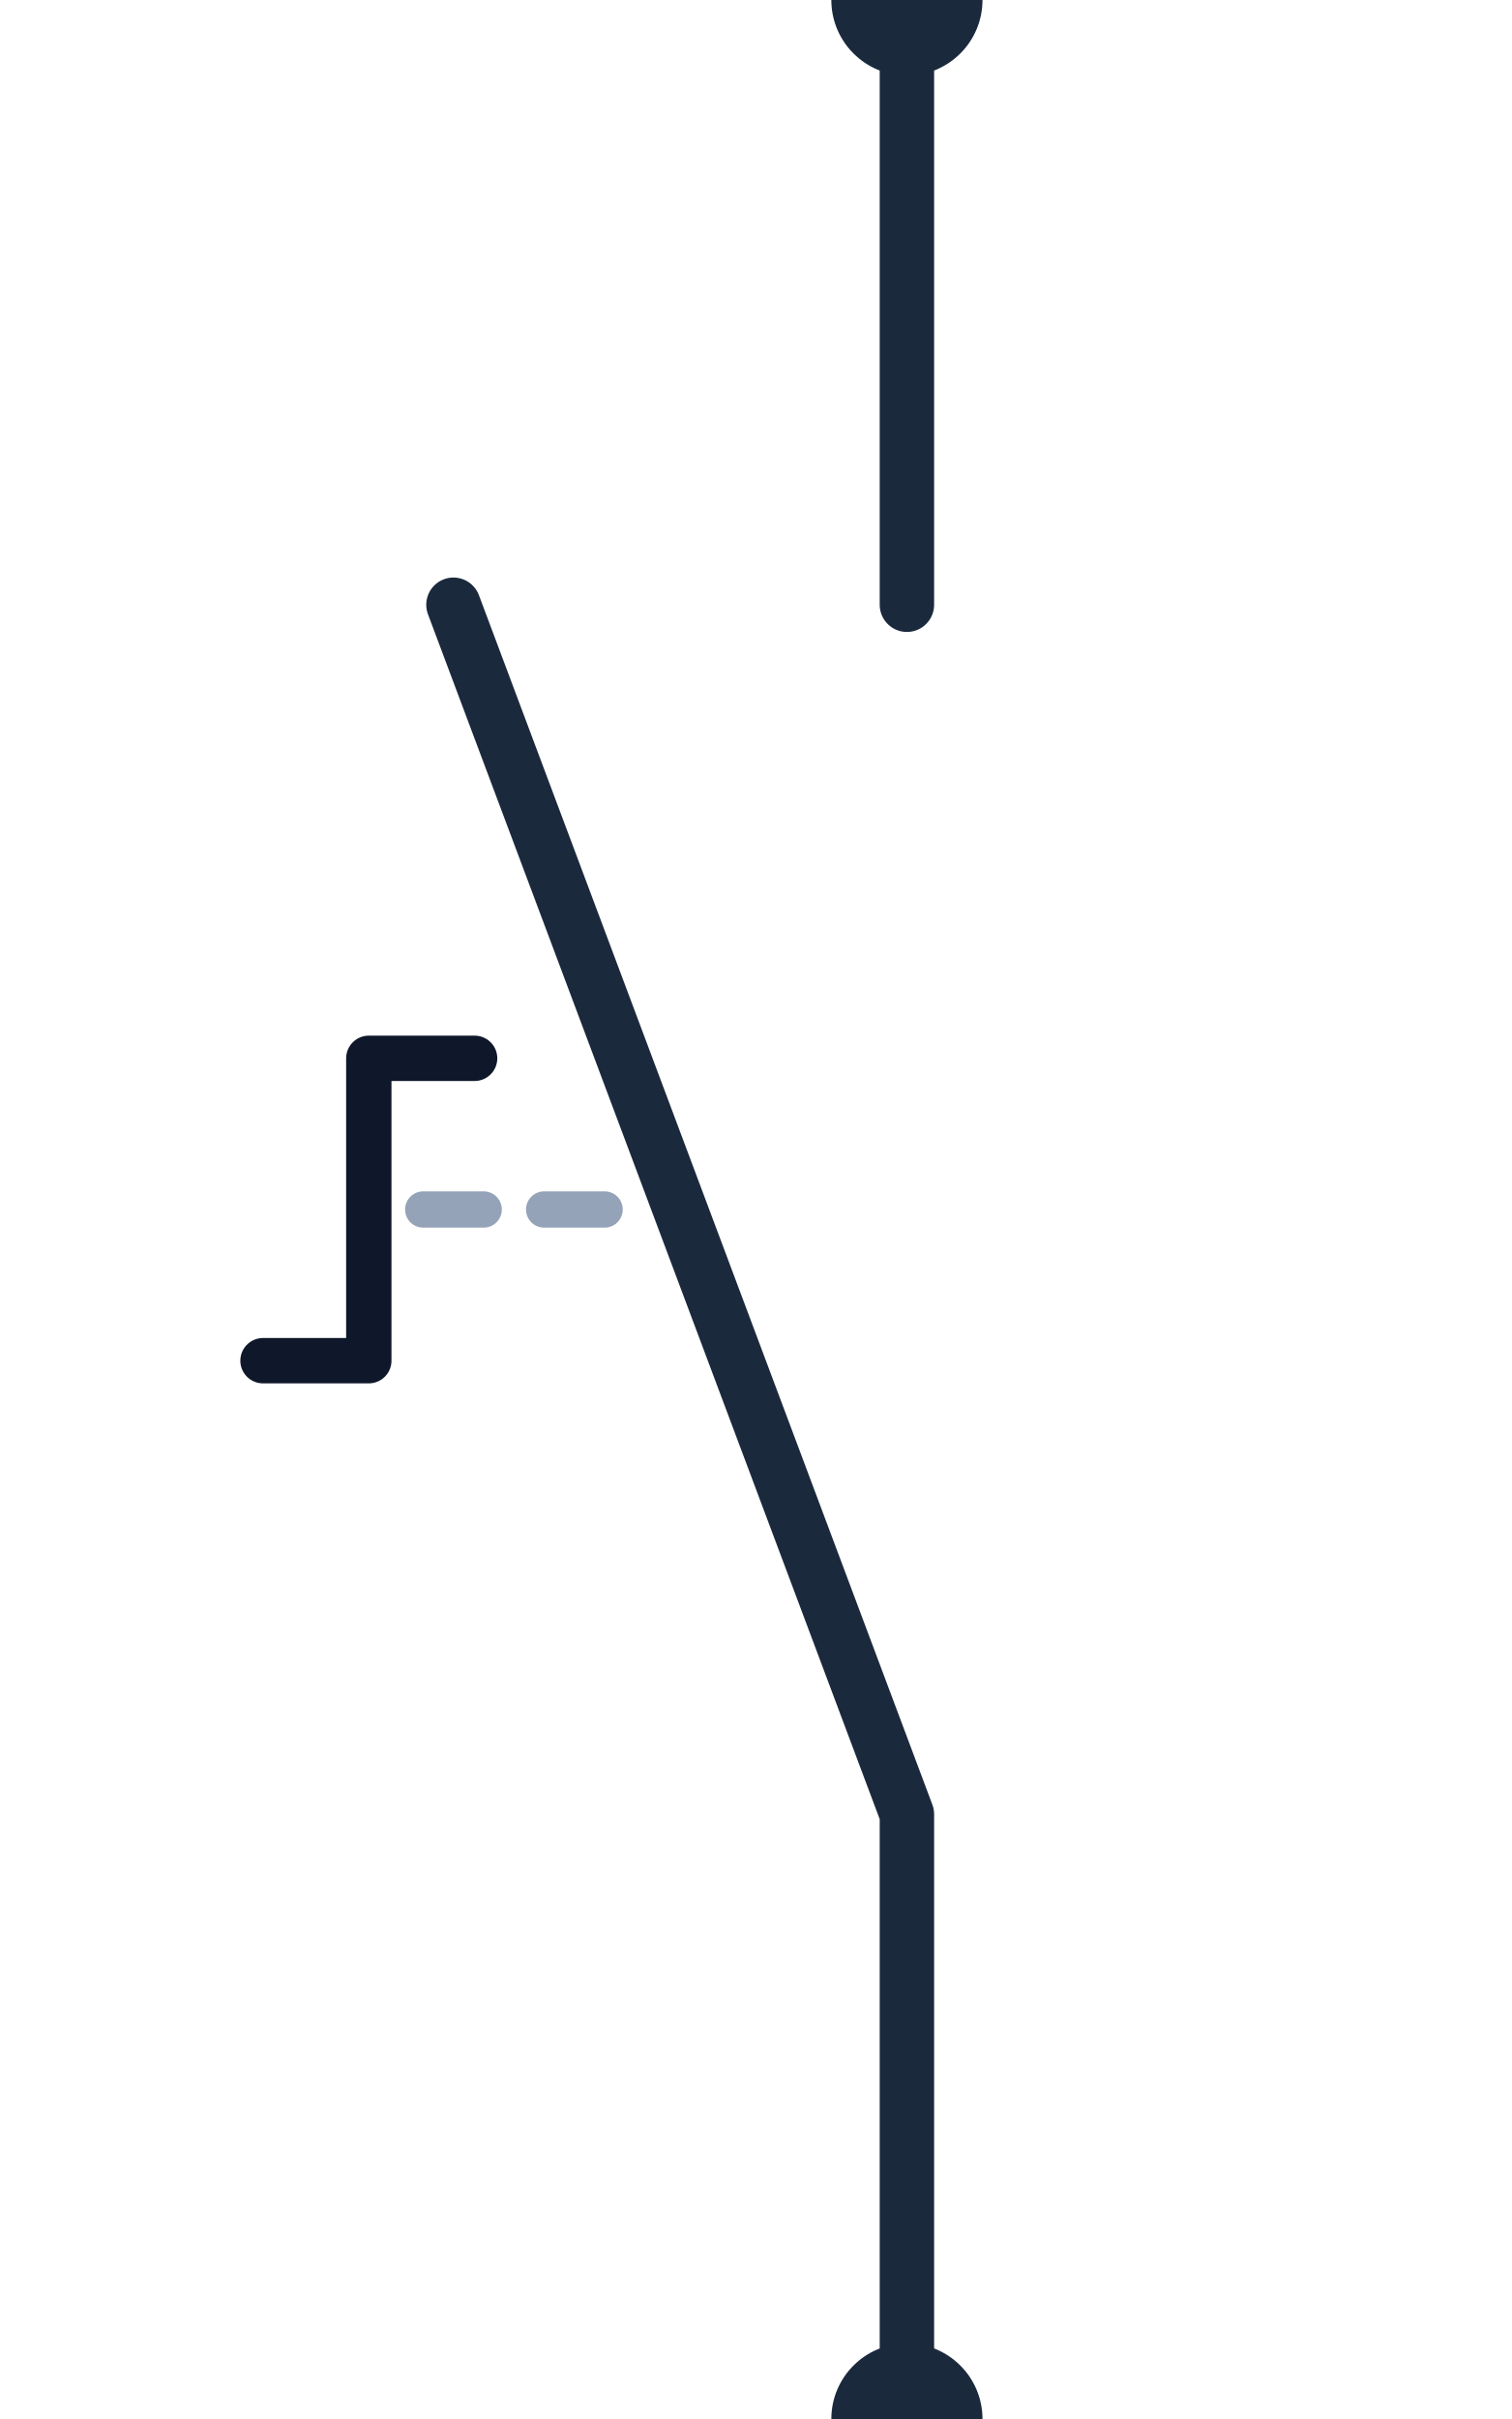
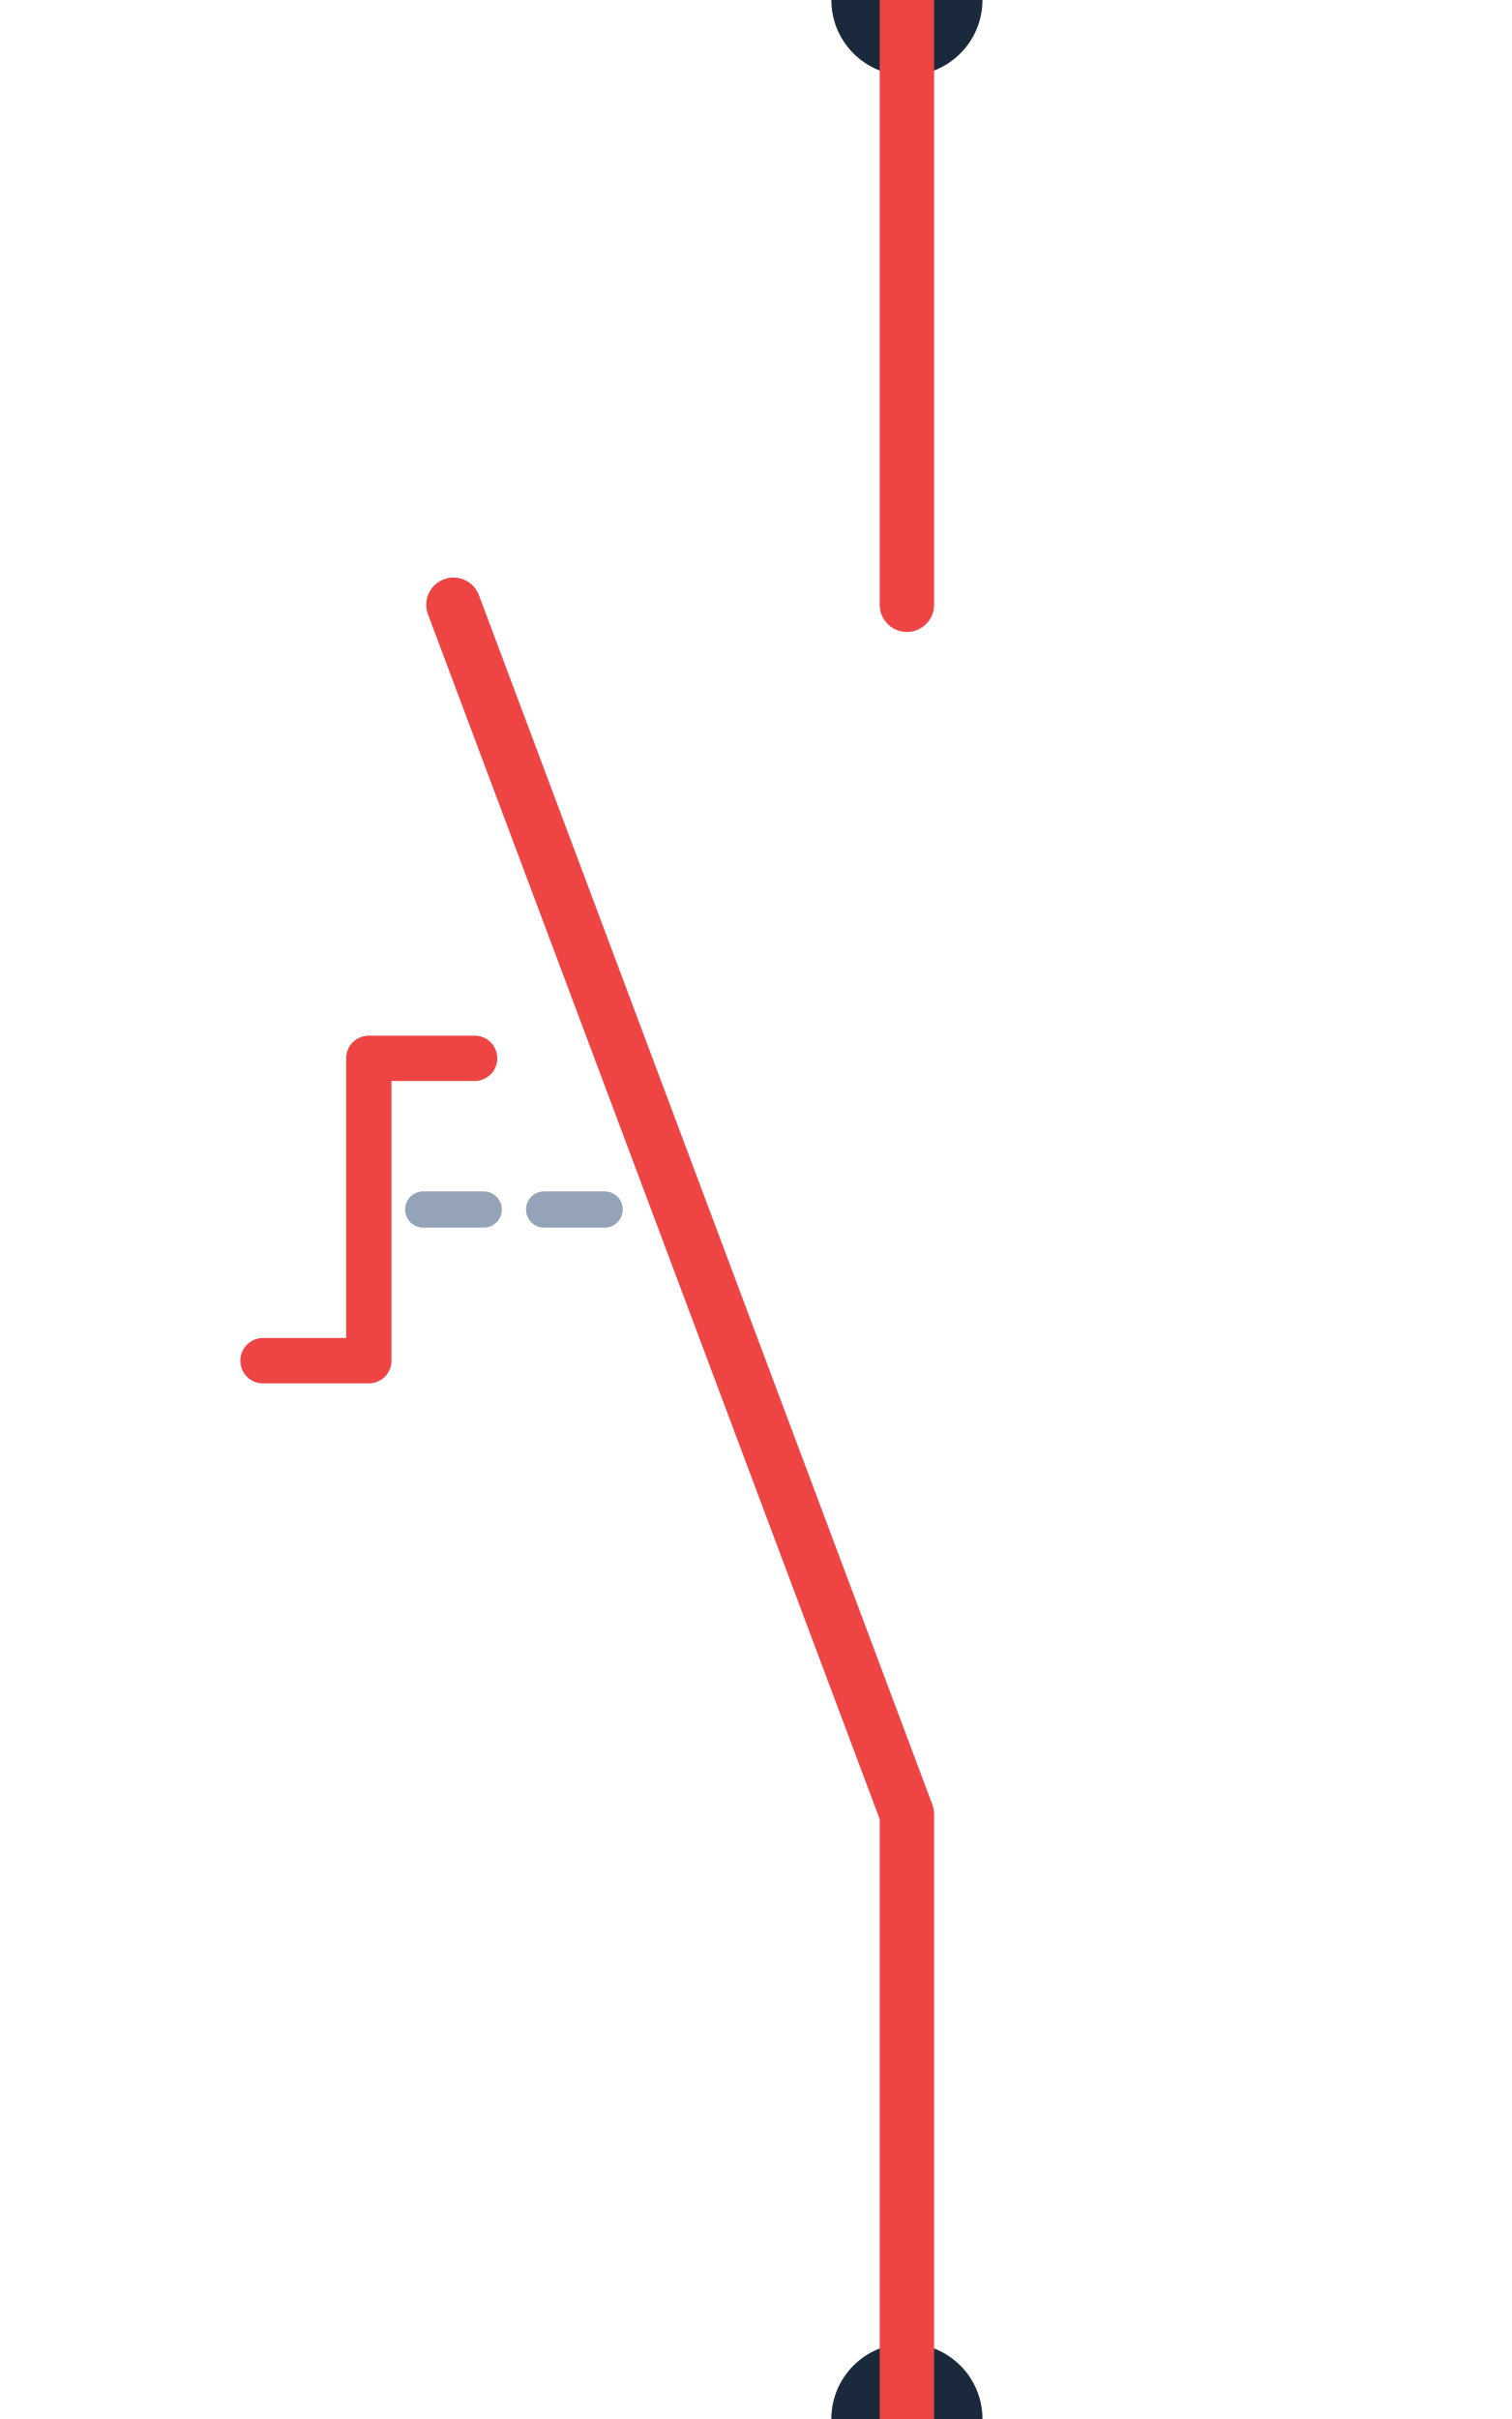
<svg xmlns="http://www.w3.org/2000/svg" id="Capa_1" version="1.1" viewBox="0 0 50 80">
  <defs>
    <style>
      .st0 {
-         stroke: #94a3b8;
-         stroke-dasharray: 2 2;
-         stroke-width: 1.2px;
+         stroke-width: 1.8px;
+       }
+ 
+       .st0, .st1 {
+         stroke: #ef4444;
+         stroke-linejoin: round;
      }

      .st0, .st1, .st2 {
        fill: none;
        stroke-linecap: round;
      }

      .st1 {
-         stroke: #0f172a;
        stroke-width: 1.5px;
      }

-       .st1, .st2 {
-         stroke-linejoin: round;
+       .st2 {
+         stroke: #94a3b8;
+         stroke-dasharray: 2 2;
+         stroke-width: 1.2px;
      }

      .st3 {
        fill: #1b293d;
      }
- 
-       .st2 {
-         stroke: #1b293d;
-         stroke-width: 1.8px;
-       }
    </style>
  </defs>
-   <g>
-     <circle id="terminal_2" class="st3" cx="30" cy="80" r="2.5" />
-     <circle id="terminal_1" class="st3" cx="30" r="2.5" />
-     <line class="st2" x1="30" x2="30" y2="20" />
-     <polyline class="st2" points="15 20 30 60 30 80" />
-   </g>
-   <line class="st0" x1="20" y1="40" x2="12.2" y2="40" />
+   <circle id="terminal_2" class="st3" cx="30" cy="80" r="2.5" />
+   <circle id="terminal_1" class="st3" cx="30" r="2.5" />
+   <line class="st0" x1="30" x2="30" y2="20" />
+   <polyline class="st0" points="15 20 30 60 30 80" />
+   <line class="st2" x1="20" y1="40" x2="12.2" y2="40" />
  <path class="st1" d="M15.7,35h-3.5v10h-3.5" />
</svg>
